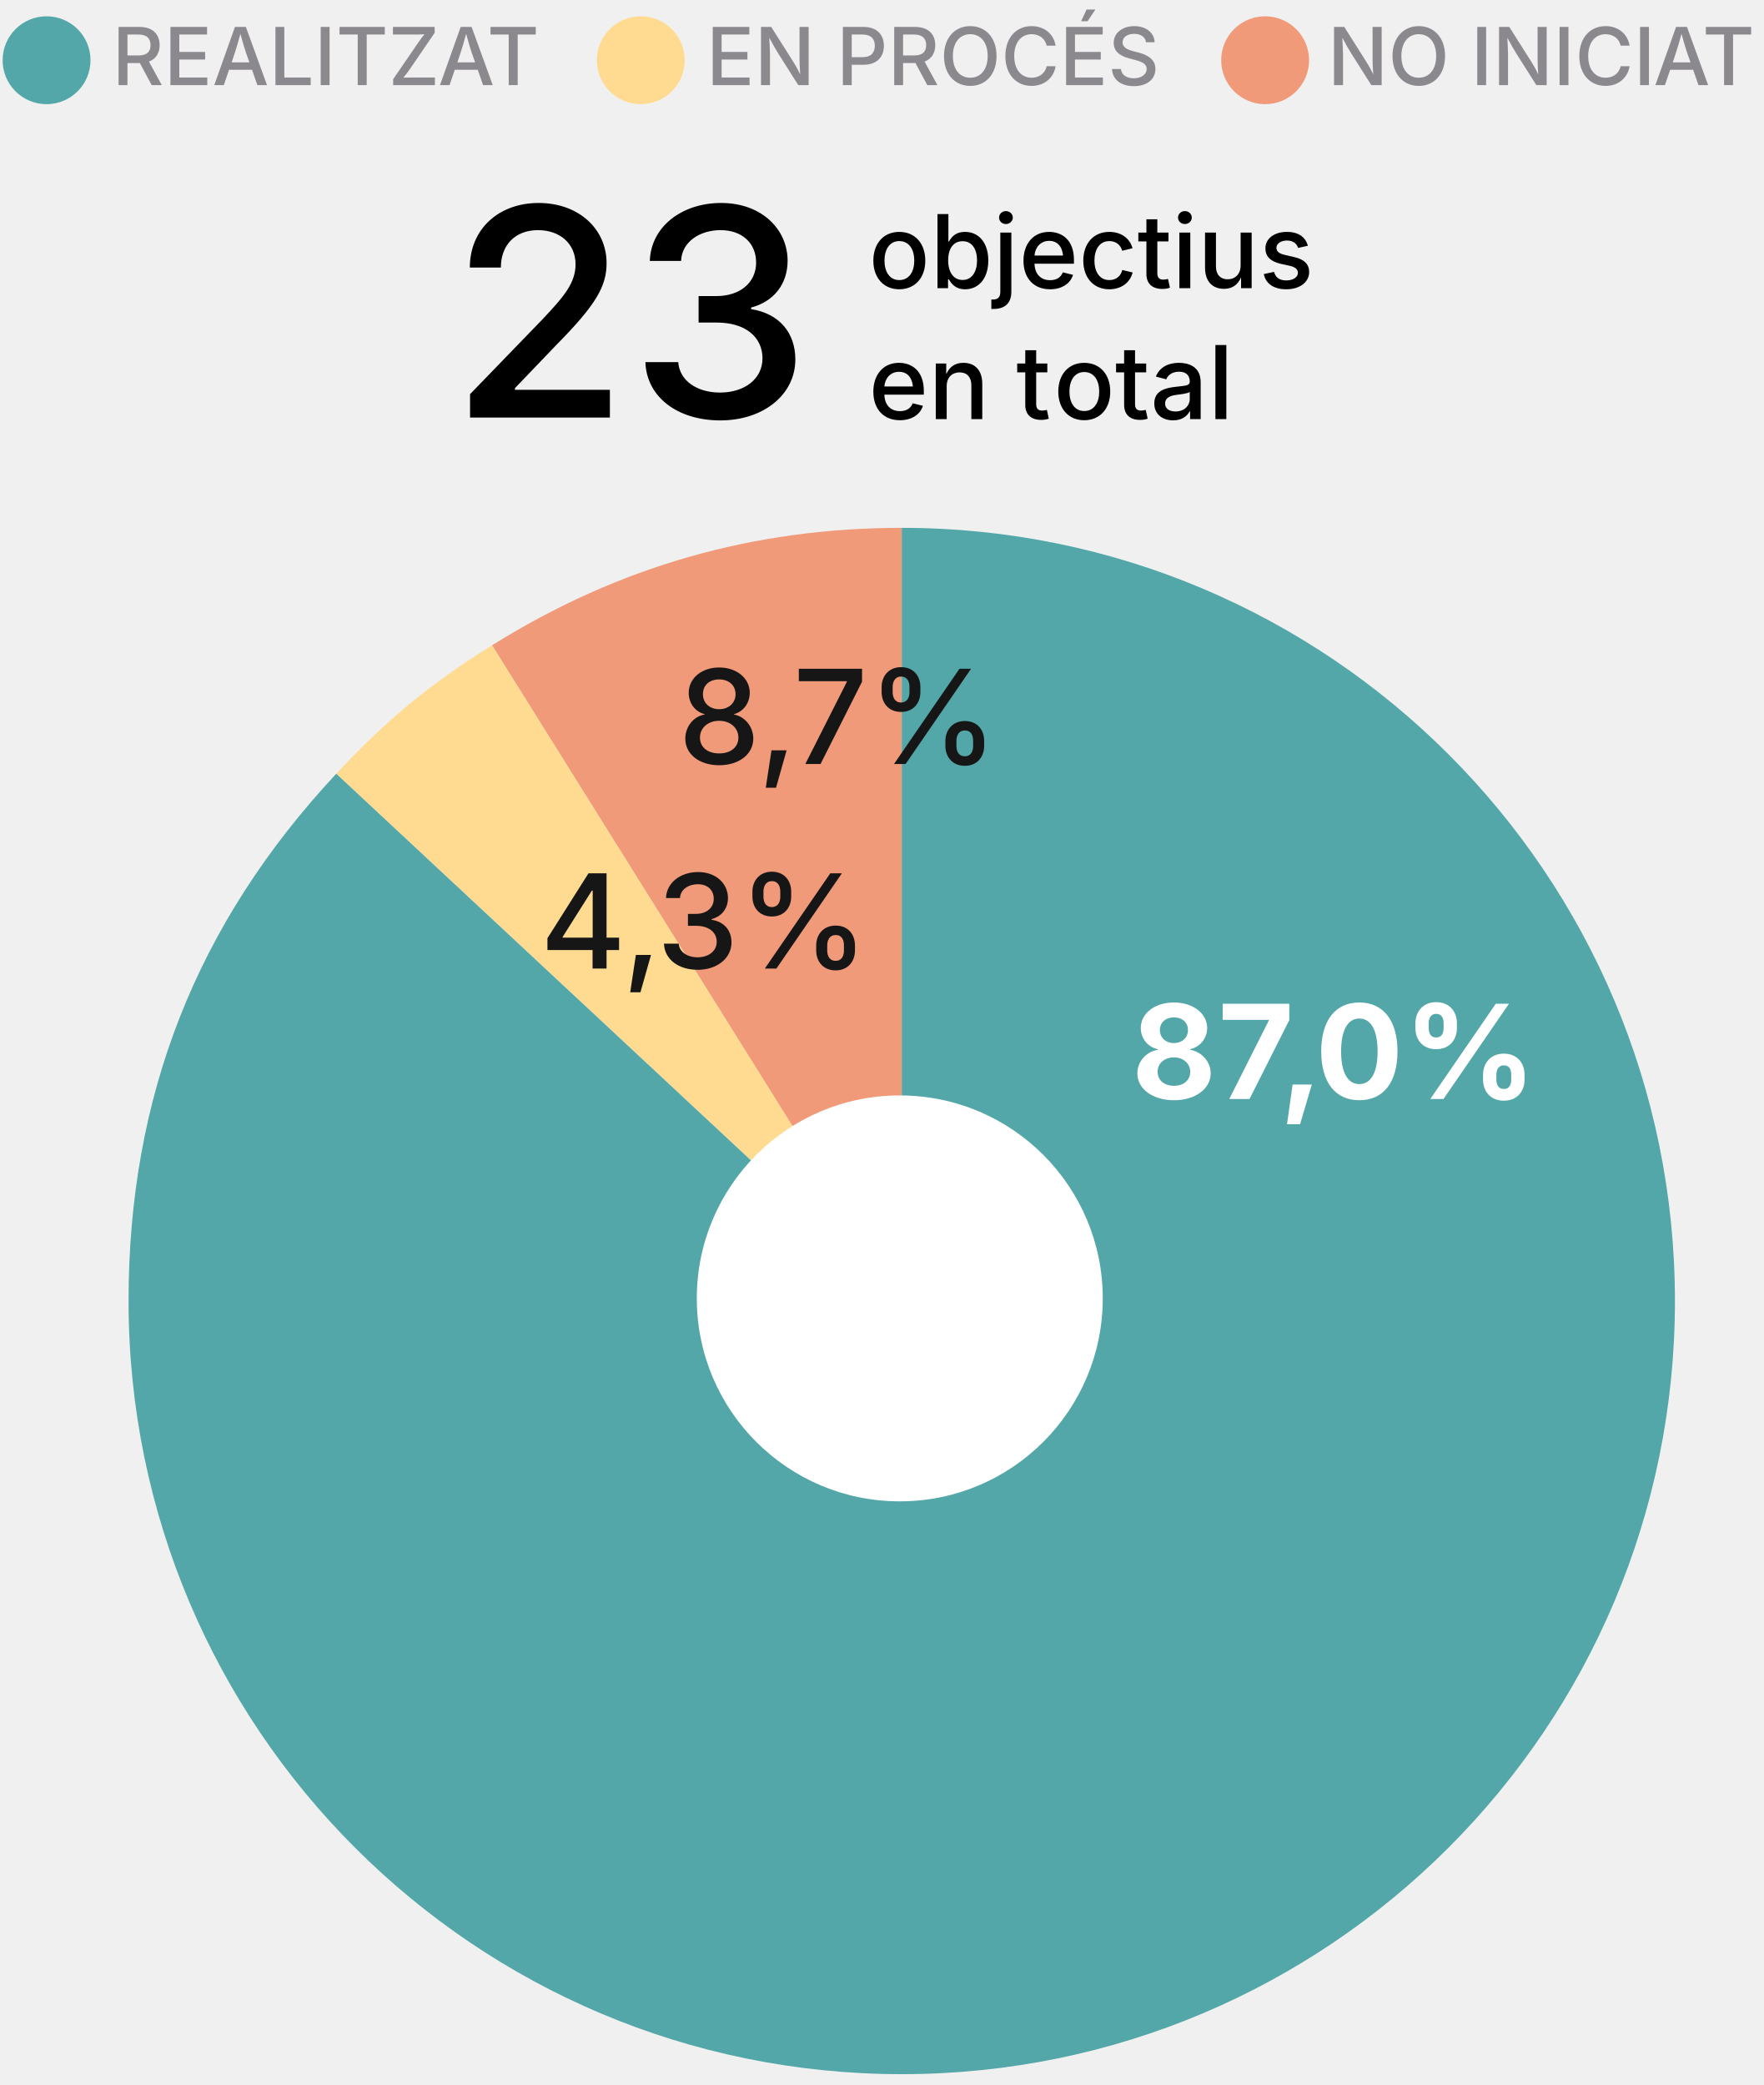
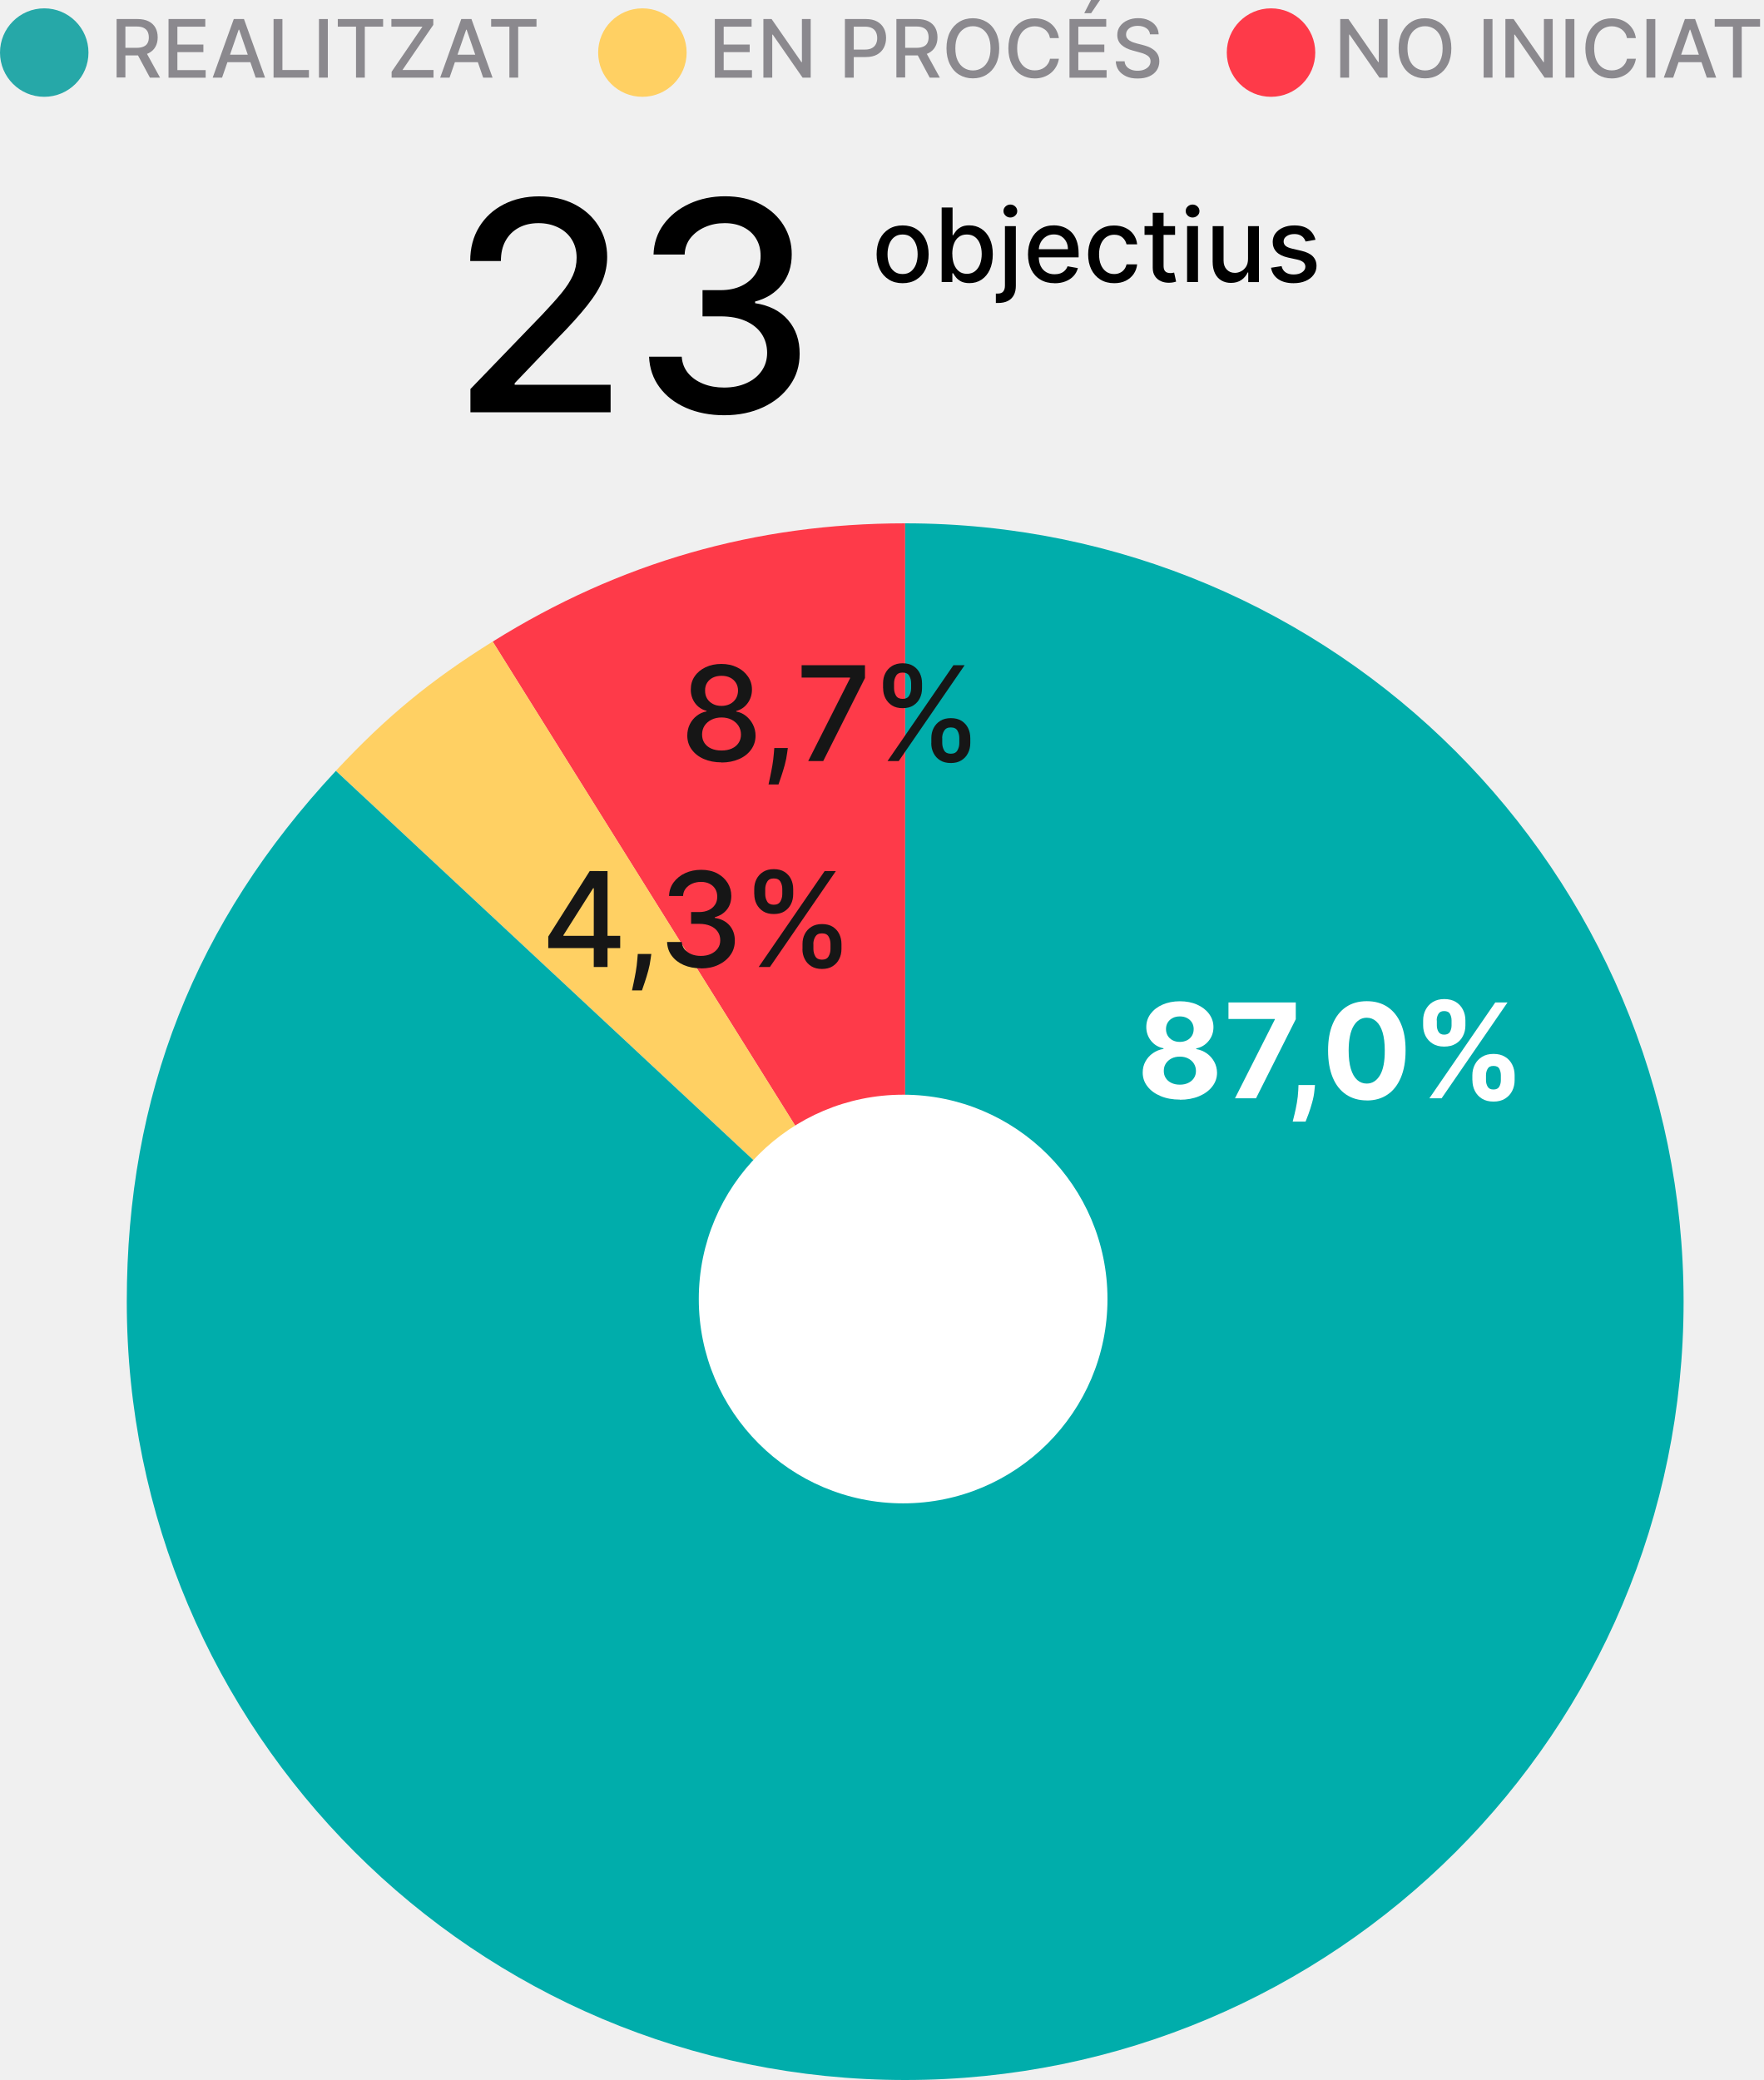
- <svg xmlns="http://www.w3.org/2000/svg" id="Capa_1" data-name="Capa 1" viewBox="0 0 242.45 286.61">
+ <svg xmlns="http://www.w3.org/2000/svg" id="Capa_1" data-name="Capa 1" viewBox="0 0 240.8 284.02">
  <defs>
    <style>
      .cls-1 {
-         fill: #f09a79;
+         fill: #fe3a49;
      }

      .cls-2 {
-         font-size: 40px;
-       }
- 
-       .cls-2, .cls-3, .cls-4, .cls-5 {
-         font-family: Inter-Medium, Inter;
-         font-weight: 500;
+         fill: #26a8a8;
      }

      .cls-3 {
+         fill: #ffd063;
+       }
+ 
+       .cls-4 {
+         fill: #fff;
+       }
+ 
+       .cls-5 {
        fill: #8b898e;
-         font-size: 11px;
      }

      .cls-6 {
-         letter-spacing: 0em;
+         fill: #161616;
      }

      .cls-7 {
-         fill: #ffdb91;
-       }
- 
-       .cls-8, .cls-9 {
-         fill: #fff;
-       }
- 
-       .cls-4 {
-         font-size: 14px;
-       }
- 
-       .cls-10 {
-         fill: #53a7a8;
-       }
- 
-       .cls-9 {
-         font-family: Inter-Bold, Inter;
-         font-weight: 700;
-       }
- 
-       .cls-9, .cls-5 {
-         font-size: 18px;
-       }
- 
-       .cls-11 {
-         letter-spacing: -.09em;
-       }
- 
-       .cls-12 {
-         letter-spacing: -.12em;
-       }
- 
-       .cls-13 {
-         letter-spacing: -.02em;
-       }
- 
-       .cls-14 {
-         letter-spacing: -.03em;
-       }
- 
-       .cls-15 {
-         letter-spacing: -.03em;
-       }
- 
-       .cls-16 {
-         letter-spacing: -.02em;
-       }
- 
-       .cls-17 {
-         letter-spacing: -.03em;
-       }
- 
-       .cls-18 {
-         letter-spacing: 0em;
-       }
- 
-       .cls-5 {
-         fill: #161616;
+         fill: #00adab;
      }
    </style>
  </defs>
  <g>
    <g>
-       <path class="cls-1" d="M123.95,178.84l-56.32-90.13c17.32-10.82,35.89-16.15,56.32-16.15v106.28Z" />
-       <path class="cls-7" d="M123.95,178.84L46.22,106.35c6.89-7.38,12.85-12.3,21.41-17.65l56.32,90.13Z" />
-       <path class="cls-10" d="M123.95,178.84v-106.28c58.7,0,106.28,47.58,106.28,106.28s-47.58,106.28-106.28,106.28S17.67,237.53,17.67,178.84c0-28.17,9.34-51.88,28.55-72.48l77.73,72.48Z" />
+       <path class="cls-1" d="M123.59,177.74l-56.32-90.13c17.32-10.82,35.89-16.15,56.32-16.15v106.28Z" />
+       <path class="cls-3" d="M123.59,177.74L45.86,105.25c6.89-7.38,12.85-12.3,21.41-17.65l56.32,90.13Z" />
+       <path class="cls-7" d="M123.59,177.74v-106.28c58.7,0,106.28,47.58,106.28,106.28s-47.58,106.28-106.28,106.28S17.31,236.43,17.31,177.74c0-28.17,9.34-51.88,28.55-72.48l77.73,72.48Z" />
    </g>
-     <text class="cls-9" transform="translate(155.51 151.07)">
-       <tspan x="0" y="0">8</tspan>
-       <tspan class="cls-12" x="11.9" y="0">7</tspan>
-       <tspan class="cls-17" x="20.35" y="0">,</tspan>
-       <tspan x="25.27" y="0">0%</tspan>
-     </text>
-     <text class="cls-5" transform="translate(74.25 133.14)">
-       <tspan class="cls-15" x="0" y="0">4</tspan>
-       <tspan class="cls-14" x="11.28" y="0">,</tspan>
-       <tspan x="16" y="0">3%</tspan>
-     </text>
-     <text class="cls-5" transform="translate(93.2 105.02)">
-       <tspan class="cls-13" x="0" y="0">8</tspan>
-       <tspan class="cls-16" x="10.97" y="0">,</tspan>
-       <tspan x="15.81" y="0">7%</tspan>
-     </text>
-     <circle class="cls-8" cx="123.68" cy="178.48" r="27.9" />
+     <g>
+       <path class="cls-4" d="M161.09,150.15c-.98,0-1.86-.16-2.62-.48-.77-.32-1.37-.76-1.8-1.32-.44-.56-.65-1.19-.65-1.9,0-.54.12-1.05.37-1.5.25-.46.59-.84,1.02-1.14.43-.3.91-.5,1.45-.58v-.09c-.7-.14-1.27-.48-1.7-1.02-.43-.54-.65-1.17-.65-1.88,0-.68.2-1.28.59-1.81.4-.53.94-.95,1.63-1.25.69-.3,1.48-.46,2.36-.46s1.67.15,2.36.46c.69.31,1.24.73,1.63,1.26s.6,1.13.6,1.81c0,.72-.22,1.35-.66,1.89s-1,.88-1.69,1.02v.09c.52.09,1,.28,1.43.58.43.3.77.69,1.02,1.14s.38.96.39,1.5c0,.71-.22,1.34-.66,1.9-.43.56-1.04,1-1.8,1.32-.77.32-1.64.48-2.62.48ZM161.09,148.11c.44,0,.82-.08,1.15-.24.33-.16.59-.38.77-.66.19-.28.28-.61.28-.98s-.1-.71-.29-1.01-.45-.52-.78-.69c-.33-.17-.71-.25-1.13-.25s-.8.08-1.13.25c-.33.17-.59.4-.78.69s-.28.63-.28,1.01.09.7.27.98c.18.28.44.5.77.66.33.16.72.24,1.15.24ZM161.09,142.27c.37,0,.69-.08.98-.22.29-.15.51-.36.67-.62.16-.26.24-.57.24-.91s-.08-.64-.24-.9-.38-.46-.67-.61c-.28-.15-.61-.22-.98-.22s-.7.07-.98.22c-.29.15-.51.35-.67.61-.16.26-.24.56-.24.9s.08.65.24.91c.16.26.38.47.67.62.29.15.61.22.98.22Z" />
+       <path class="cls-4" d="M168.62,149.97l5.43-10.74v-.09h-6.32v-2.26h9.19v2.29l-5.43,10.8h-2.86Z" />
+       <path class="cls-4" d="M179.54,148.18l-.07.7c-.05.56-.16,1.12-.32,1.68-.15.56-.32,1.07-.48,1.52-.17.46-.3.81-.41,1.07h-1.76c.06-.25.15-.6.26-1.05.11-.45.21-.95.31-1.51s.16-1.13.19-1.71l.03-.72h2.25Z" />
+       <path class="cls-4" d="M186.61,150.26c-1.1,0-2.04-.28-2.83-.81-.79-.54-1.4-1.31-1.82-2.33s-.63-2.24-.63-3.67c0-1.43.21-2.64.64-3.65s1.03-1.77,1.82-2.3,1.73-.79,2.83-.79,2.04.26,2.83.79,1.4,1.29,1.83,2.3c.43,1,.64,2.22.63,3.65,0,1.44-.21,2.66-.64,3.68s-1.03,1.8-1.82,2.33c-.79.54-1.73.81-2.83.81ZM186.61,147.96c.75,0,1.35-.38,1.8-1.13.45-.75.67-1.89.66-3.39,0-.99-.1-1.82-.3-2.48-.2-.66-.49-1.16-.86-1.49-.37-.33-.8-.5-1.3-.5-.75,0-1.34.37-1.79,1.12-.45.75-.67,1.86-.68,3.35,0,1,.1,1.84.3,2.51.2.67.49,1.17.86,1.51.37.33.81.5,1.3.5Z" />
+       <path class="cls-4" d="M194.31,140.02v-.69c0-.53.11-1.01.34-1.45.23-.44.55-.79.98-1.06.43-.26.95-.4,1.56-.4s1.16.13,1.59.4.75.62.97,1.06c.22.44.33.93.33,1.45v.69c0,.53-.11,1.01-.34,1.45-.22.44-.55.79-.98,1.05-.43.26-.95.39-1.58.39s-1.15-.13-1.57-.4c-.43-.27-.75-.62-.97-1.05-.22-.44-.33-.92-.33-1.44ZM195.16,149.97l9-13.09h1.67l-9,13.09h-1.67ZM196.18,139.33v.69c0,.31.07.6.22.86.15.26.41.4.78.4s.66-.13.8-.4.21-.55.21-.86v-.69c0-.31-.07-.6-.21-.87s-.41-.4-.81-.4c-.38,0-.64.14-.79.41s-.22.56-.22.86ZM201.03,147.51v-.69c0-.52.11-1.01.34-1.45.22-.44.55-.79.98-1.06.43-.27.95-.4,1.57-.4s1.15.13,1.58.4c.43.26.75.62.97,1.06.22.44.33.93.33,1.45v.69c0,.52-.11,1.01-.33,1.45s-.55.79-.98,1.06c-.43.27-.95.4-1.57.4s-1.15-.13-1.58-.4c-.43-.27-.75-.62-.97-1.06-.22-.44-.33-.92-.33-1.45ZM202.89,146.82v.69c0,.3.07.59.22.86.15.27.41.4.8.4s.65-.13.8-.4c.14-.26.21-.55.21-.86v-.69c0-.31-.07-.6-.2-.87-.14-.27-.41-.4-.81-.4s-.65.13-.8.4c-.15.27-.22.56-.22.87Z" />
+     </g>
+     <g>
+       <path class="cls-6" d="M74.86,129.48v-1.6l5.66-8.94h1.26v2.35h-.8l-4.05,6.4v.1h7.75v1.67h-9.82ZM81.07,132.04v-3.77s.01-9.32.01-9.32h1.87v13.09h-1.89Z" />
+       <path class="cls-6" d="M88.93,130.25l-.1.7c-.06.51-.17,1.04-.32,1.6-.15.56-.31,1.07-.47,1.55-.16.48-.29.86-.39,1.14h-1.36c.06-.26.13-.62.23-1.07.1-.45.19-.95.29-1.5s.16-1.12.21-1.69l.06-.72h1.84Z" />
+       <path class="cls-6" d="M95.7,132.22c-.88,0-1.66-.15-2.35-.45-.69-.3-1.23-.72-1.63-1.26s-.61-1.16-.64-1.88h2.01c.03.39.16.72.39,1.01.24.28.55.5.93.66.38.15.81.23,1.28.23.52,0,.97-.09,1.37-.27.4-.18.71-.43.94-.75.23-.32.34-.69.34-1.12s-.11-.83-.34-1.16c-.22-.33-.55-.6-.98-.79-.43-.19-.95-.29-1.55-.29h-1.11v-1.61h1.11c.49,0,.91-.09,1.28-.26s.66-.42.87-.73.31-.68.31-1.1-.09-.76-.27-1.06c-.18-.3-.44-.54-.77-.71-.33-.17-.72-.26-1.17-.26s-.82.08-1.19.23c-.37.16-.67.38-.9.67-.23.29-.35.63-.37,1.03h-1.91c.02-.71.23-1.33.63-1.87s.93-.96,1.58-1.26c.66-.3,1.38-.45,2.19-.45s1.56.16,2.18.49c.61.33,1.08.76,1.42,1.3.33.54.5,1.13.5,1.78,0,.73-.2,1.36-.61,1.87-.41.51-.96.85-1.64,1.03v.1c.87.13,1.54.48,2.02,1.04.48.56.72,1.25.71,2.08,0,.72-.19,1.37-.6,1.94-.4.57-.95,1.02-1.65,1.35-.69.33-1.49.49-2.38.49Z" />
+       <path class="cls-6" d="M102.98,122.09v-.69c0-.49.1-.95.31-1.36s.51-.74.91-.99.88-.37,1.45-.37,1.07.12,1.46.37c.39.25.69.58.89.99s.3.87.3,1.36v.69c0,.5-.1.95-.3,1.36s-.5.74-.89.99c-.39.25-.88.37-1.45.37s-1.07-.12-1.46-.37c-.39-.25-.69-.58-.9-.99-.21-.41-.31-.86-.31-1.36ZM103.59,132.04l9-13.09h1.53l-9,13.09h-1.53ZM104.48,121.4v.69c0,.37.09.7.26,1,.17.3.48.45.91.45s.73-.15.9-.45c.17-.3.26-.63.26-1v-.69c0-.37-.08-.7-.25-1-.17-.3-.47-.45-.91-.45s-.73.15-.9.45c-.18.3-.27.63-.27,1ZM109.57,129.59v-.69c0-.5.1-.95.31-1.36s.51-.74.91-.99.88-.37,1.45-.37,1.07.12,1.46.37c.39.25.69.58.89.99.2.41.3.87.3,1.36v.69c0,.49-.1.95-.31,1.36-.2.41-.5.74-.9.99-.39.25-.88.37-1.45.37s-1.06-.12-1.46-.37c-.4-.25-.7-.58-.9-.99-.21-.41-.31-.86-.31-1.36ZM111.06,128.9v.69c0,.37.09.7.26,1,.17.3.48.45.91.45s.73-.15.9-.45c.17-.3.26-.63.26-1v-.69c0-.37-.08-.7-.25-1-.16-.3-.47-.45-.91-.45s-.73.15-.91.45c-.18.3-.27.63-.27,1Z" />
+     </g>
+     <g>
+       <path class="cls-6" d="M98.51,104.1c-.92,0-1.72-.16-2.43-.47s-1.25-.75-1.65-1.3c-.4-.55-.59-1.18-.59-1.89,0-.55.11-1.06.34-1.53.23-.47.55-.86.95-1.17.4-.31.85-.51,1.34-.6v-.08c-.65-.16-1.17-.51-1.57-1.05-.39-.54-.59-1.16-.58-1.87,0-.67.17-1.27.53-1.79.36-.53.86-.94,1.49-1.24.63-.3,1.35-.45,2.15-.45s1.51.15,2.14.46c.63.3,1.12.72,1.49,1.25s.55,1.12.55,1.79c0,.7-.2,1.33-.6,1.87s-.91.89-1.55,1.05v.08c.49.08.93.28,1.33.6.39.31.71.7.95,1.17.24.47.36.98.36,1.53,0,.71-.21,1.34-.6,1.89-.4.55-.94.99-1.65,1.3s-1.51.47-2.41.47ZM98.51,102.48c.54,0,1.01-.09,1.41-.27.4-.18.7-.43.92-.76.22-.33.33-.71.33-1.15,0-.46-.12-.86-.35-1.21-.23-.35-.55-.62-.94-.82s-.85-.3-1.36-.3-.97.1-1.37.3c-.4.2-.72.47-.95.82s-.34.75-.34,1.21c0,.44.1.82.32,1.15s.52.58.92.76c.4.18.87.27,1.42.27ZM98.51,96.39c.43,0,.82-.09,1.16-.26.34-.17.6-.42.8-.73.19-.31.29-.68.3-1.09,0-.41-.1-.77-.29-1.07s-.45-.54-.79-.71c-.34-.17-.73-.25-1.17-.25s-.85.08-1.19.25c-.34.17-.6.41-.79.71s-.28.67-.27,1.07c0,.42.09.78.28,1.09.19.31.46.55.8.73s.73.26,1.17.26Z" />
+       <path class="cls-6" d="M107.57,102.13l-.1.7c-.06.51-.17,1.04-.32,1.6-.15.56-.31,1.07-.47,1.55-.16.48-.29.86-.39,1.14h-1.36c.06-.26.13-.62.23-1.07.1-.45.19-.95.29-1.5s.16-1.12.21-1.69l.06-.72h1.84Z" />
+       <path class="cls-6" d="M110.35,103.92l5.71-11.3v-.1h-6.61v-1.69h8.65v1.75l-5.7,11.34h-2.06Z" />
+       <path class="cls-6" d="M120.57,93.98v-.69c0-.49.1-.95.31-1.36s.51-.74.91-.99.88-.37,1.45-.37,1.07.12,1.46.37c.39.25.69.58.89.99s.3.87.3,1.36v.69c0,.5-.1.95-.3,1.36s-.5.74-.89.99c-.39.25-.88.37-1.45.37s-1.07-.12-1.46-.37c-.39-.25-.69-.58-.9-.99-.21-.41-.31-.86-.31-1.36ZM121.18,103.92l9-13.09h1.53l-9,13.09h-1.53ZM122.07,93.29v.69c0,.37.09.7.26,1,.17.3.48.45.91.45s.73-.15.9-.45c.17-.3.26-.63.26-1v-.69c0-.37-.08-.7-.25-1-.17-.3-.47-.45-.91-.45s-.73.15-.9.45c-.18.3-.27.63-.27,1ZM127.16,101.47v-.69c0-.5.1-.95.31-1.36s.51-.74.91-.99.88-.37,1.45-.37,1.07.12,1.46.37c.39.25.69.58.89.99.2.41.3.87.3,1.36v.69c0,.49-.1.95-.31,1.36-.2.41-.5.74-.9.99-.39.25-.88.37-1.45.37s-1.06-.12-1.46-.37c-.4-.25-.7-.58-.9-.99-.21-.41-.31-.86-.31-1.36ZM128.65,100.78v.69c0,.37.09.7.26,1,.17.3.48.45.91.45s.73-.15.9-.45c.17-.3.26-.63.26-1v-.69c0-.37-.08-.7-.25-1-.16-.3-.47-.45-.91-.45s-.73.15-.91.45c-.18.3-.27.63-.27,1Z" />
+     </g>
+     <circle class="cls-4" cx="123.31" cy="177.38" r="27.9" />
  </g>
  <g>
-     <text class="cls-2" transform="translate(61.8 57.4)">
-       <tspan x="0" y="0">23</tspan>
-     </text>
-     <text class="cls-4" transform="translate(119.39 39.61)">
-       <tspan x="0" y="0">objectius</tspan>
-       <tspan x="0" y="18">en </tspan>
-       <tspan class="cls-18" x="20.29" y="18">t</tspan>
-       <tspan x="25.42" y="18">otal </tspan>
-     </text>
+     <g>
+       <path d="M64.23,56.3v-3.18l9.84-10.2c1.05-1.11,1.92-2.08,2.61-2.92.69-.84,1.2-1.64,1.54-2.39s.51-1.56.51-2.42c0-.97-.23-1.8-.68-2.51-.45-.71-1.07-1.25-1.86-1.63-.79-.38-1.67-.58-2.66-.58-1.04,0-1.95.21-2.73.64s-1.37,1.03-1.79,1.8-.62,1.69-.62,2.73h-4.19c0-1.77.41-3.32,1.22-4.64.81-1.33,1.93-2.36,3.35-3.09s3.04-1.1,4.84-1.1,3.44.36,4.84,1.09c1.4.72,2.49,1.71,3.27,2.96s1.18,2.65,1.18,4.21c0,1.08-.2,2.13-.6,3.17-.4,1.03-1.1,2.18-2.1,3.44-.99,1.26-2.38,2.8-4.15,4.6l-5.78,6.05v.21h13.1v3.76h-19.15Z" />
+       <path d="M98.89,56.7c-1.95,0-3.69-.34-5.22-1.01-1.53-.67-2.74-1.61-3.62-2.81-.89-1.2-1.36-2.59-1.43-4.17h4.46c.06.86.35,1.61.87,2.24s1.21,1.11,2.07,1.46c.85.34,1.8.51,2.84.51,1.15,0,2.16-.2,3.05-.6.89-.4,1.58-.95,2.08-1.67s.75-1.54.75-2.48-.25-1.83-.75-2.58c-.5-.74-1.22-1.33-2.17-1.75-.95-.43-2.1-.64-3.44-.64h-2.46v-3.58h2.46c1.08,0,2.03-.19,2.85-.58.82-.39,1.46-.93,1.92-1.63s.7-1.51.7-2.45-.2-1.68-.6-2.35c-.4-.67-.97-1.19-1.71-1.57s-1.6-.57-2.59-.57-1.83.17-2.65.52c-.82.35-1.48.84-2,1.48-.51.64-.79,1.4-.82,2.29h-4.25c.05-1.57.51-2.95,1.4-4.15s2.06-2.13,3.52-2.8c1.46-.67,3.08-1.01,4.86-1.01s3.48.36,4.84,1.09c1.36.72,2.41,1.69,3.15,2.89.74,1.2,1.11,2.52,1.1,3.95,0,1.63-.44,3.01-1.36,4.15-.91,1.14-2.13,1.9-3.64,2.29v.23c1.93.29,3.43,1.06,4.5,2.3,1.07,1.24,1.59,2.78,1.58,4.62,0,1.6-.43,3.04-1.33,4.3-.89,1.27-2.11,2.27-3.66,2.99-1.54.72-3.31,1.09-5.3,1.09Z" />
+     </g>
+     <g>
+       <path d="M123.24,38.67c-.72,0-1.34-.16-1.87-.49-.53-.33-.95-.79-1.24-1.38s-.44-1.28-.44-2.07.15-1.49.44-2.08c.29-.59.71-1.05,1.24-1.38.53-.33,1.16-.49,1.87-.49s1.34.16,1.87.49c.53.33.95.79,1.24,1.38.29.59.44,1.29.44,2.08s-.15,1.48-.44,2.07-.71,1.05-1.24,1.38c-.53.33-1.16.49-1.87.49ZM123.24,37.42c.46,0,.85-.12,1.15-.37s.53-.57.68-.98c.15-.41.22-.86.22-1.35s-.07-.94-.22-1.34-.37-.74-.68-.99c-.3-.25-.69-.37-1.15-.37s-.85.12-1.16.37c-.31.25-.53.58-.68.99s-.22.86-.22,1.34.07.94.22,1.35c.15.41.37.73.68.98s.69.37,1.16.37Z" />
+       <path d="M128.57,38.51v-10.18h1.49v3.78h.09c.09-.16.21-.34.37-.55s.39-.39.68-.55c.29-.16.67-.24,1.14-.24.62,0,1.17.16,1.65.47.48.31.86.76,1.14,1.35.28.59.42,1.29.42,2.12s-.14,1.53-.41,2.12c-.27.59-.65,1.04-1.13,1.36-.48.32-1.03.47-1.65.47-.46,0-.84-.08-1.14-.23-.29-.16-.52-.34-.69-.55-.17-.21-.29-.39-.38-.56h-.12v1.19h-1.45ZM130.03,34.69c0,.54.08,1.01.23,1.41.16.4.38.72.68.95.29.23.66.34,1.08.34s.81-.12,1.11-.36c.3-.24.52-.56.68-.97.15-.41.23-.87.23-1.38s-.08-.96-.23-1.36c-.15-.4-.38-.72-.68-.95-.3-.23-.67-.35-1.12-.35s-.79.11-1.09.33c-.3.22-.52.53-.67.93-.15.4-.23.86-.23,1.39Z" />
+       <path d="M137.21,30.88h1.49v8.13c0,.51-.09.94-.28,1.29-.18.35-.46.62-.82.8-.36.18-.8.27-1.33.27h-.15s-.1,0-.15,0v-1.28h.24c.35,0,.61-.09.76-.28.16-.19.24-.46.24-.81v-8.12ZM137.95,29.7c-.26,0-.48-.09-.66-.26-.18-.17-.28-.38-.28-.62s.09-.46.28-.63c.18-.17.41-.26.66-.26s.48.09.66.26c.18.17.28.38.28.63s-.09.45-.28.62c-.18.17-.41.26-.66.26Z" />
+       <path d="M143.99,38.67c-.75,0-1.4-.16-1.94-.49-.54-.32-.96-.78-1.25-1.37-.29-.59-.44-1.28-.44-2.07s.15-1.47.44-2.07c.29-.6.7-1.06,1.23-1.4s1.15-.5,1.86-.5c.43,0,.85.07,1.25.21.4.14.77.37,1.09.67.32.3.58.7.76,1.19s.28,1.07.28,1.77v.53h-6.07v-1.11h4.61c0-.39-.08-.74-.24-1.04-.16-.3-.38-.54-.67-.72-.29-.18-.62-.26-1.01-.26-.42,0-.78.1-1.09.31-.31.2-.55.47-.72.8-.17.33-.25.68-.25,1.06v.87c0,.51.09.95.27,1.3.18.36.43.63.76.82.32.19.7.28,1.14.28.28,0,.54-.04.77-.12.23-.08.43-.2.6-.37.17-.16.3-.36.39-.6l1.41.25c-.11.41-.31.78-.6,1.09-.29.31-.65.55-1.09.72-.44.17-.93.26-1.49.26Z" />
+       <path d="M152.14,38.67c-.74,0-1.38-.17-1.91-.5-.53-.34-.94-.8-1.23-1.39-.29-.59-.43-1.27-.43-2.04s.15-1.46.44-2.06.7-1.06,1.23-1.39c.53-.33,1.15-.5,1.87-.5.58,0,1.1.11,1.55.32s.82.51,1.1.9.45.83.5,1.35h-1.45c-.08-.36-.26-.67-.54-.92-.28-.26-.66-.39-1.14-.39-.41,0-.78.11-1.09.33s-.55.53-.72.92c-.17.4-.26.87-.26,1.41s.08,1.04.25,1.44.41.72.72.94c.31.22.67.33,1.1.33.28,0,.54-.05.77-.16.23-.1.42-.25.58-.45.16-.2.27-.43.33-.71h1.45c-.05.49-.21.93-.48,1.32s-.63.69-1.08.92c-.45.22-.97.33-1.58.33Z" />
+       <path d="M160.44,30.88v1.19h-4.17v-1.19h4.17ZM157.38,29.05h1.49v7.22c0,.29.04.5.13.65.09.14.2.24.34.29.14.05.29.08.45.08.12,0,.22,0,.31-.03.09-.02.16-.03.21-.04l.27,1.23c-.09.03-.21.07-.37.1-.16.04-.36.05-.6.06-.39,0-.75-.06-1.09-.21-.34-.15-.61-.37-.82-.68-.21-.31-.31-.69-.31-1.15v-7.53Z" />
+       <path d="M162.83,29.7c-.26,0-.48-.09-.66-.26-.18-.17-.28-.38-.28-.62s.09-.46.28-.63c.18-.17.41-.26.66-.26s.48.09.66.26c.18.17.28.38.28.63s-.09.45-.28.62c-.18.17-.41.26-.66.26ZM162.08,38.51v-7.64h1.49v7.64h-1.49Z" />
+       <path d="M170.4,35.35v-4.47h1.49v7.64h-1.46v-1.32h-.08c-.18.41-.46.75-.84,1.02-.39.27-.87.41-1.44.41-.49,0-.92-.11-1.3-.33-.38-.22-.67-.54-.88-.97s-.32-.96-.32-1.59v-4.86h1.49v4.68c0,.52.14.93.43,1.24.29.31.66.46,1.12.46.28,0,.56-.07.83-.21.28-.14.51-.35.69-.63.18-.28.27-.64.27-1.07Z" />
+       <path d="M179.61,32.74l-1.35.24c-.06-.17-.14-.34-.27-.49-.12-.16-.28-.28-.49-.38-.21-.1-.46-.15-.77-.15-.42,0-.77.09-1.05.28-.28.19-.42.43-.42.72,0,.26.09.46.28.62.19.16.49.28.91.38l1.21.28c.7.16,1.23.41,1.57.75.34.34.52.78.52,1.32,0,.46-.13.86-.4,1.22-.26.36-.63.64-1.1.84s-1.01.3-1.63.3c-.86,0-1.55-.18-2.09-.55s-.87-.89-.99-1.56l1.44-.22c.09.38.27.66.55.85.28.19.64.29,1.09.29.49,0,.88-.1,1.17-.31.29-.2.44-.45.44-.75,0-.24-.09-.44-.27-.6-.18-.16-.45-.29-.81-.37l-1.29-.28c-.71-.16-1.24-.42-1.58-.78-.34-.36-.51-.8-.51-1.35,0-.45.13-.85.38-1.18s.6-.6,1.04-.79.95-.29,1.53-.29c.83,0,1.47.18,1.95.53.47.36.79.83.94,1.43Z" />
+     </g>
  </g>
-   <text class="cls-3" transform="translate(97.08 11.7)">
-     <tspan x="0" y="0">EN PROCÉS</tspan>
-   </text>
-   <text class="cls-3" transform="translate(15.41 11.7)">
-     <tspan x="0" y="0">REALITZ</tspan>
-     <tspan class="cls-11" x="44.79" y="0">A</tspan>
-     <tspan class="cls-6" x="51.53" y="0">T</tspan>
-   </text>
-   <text class="cls-3" transform="translate(182.48 11.7)">
-     <tspan x="0" y="0">NO INICI</tspan>
-     <tspan class="cls-11" x="44.78" y="0">A</tspan>
-     <tspan x="51.52" y="0">T</tspan>
-   </text>
-   <circle class="cls-10" cx="6.4" cy="8.28" r="6.04" />
-   <circle class="cls-7" cx="88.08" cy="8.28" r="6.04" />
-   <circle class="cls-1" cx="173.9" cy="8.28" r="6.04" />
+   <g>
+     <path class="cls-5" d="M97.6,10.6V2.6h5.02v1.04h-3.81v2.44h3.55v1.04h-3.55v2.45h3.86v1.04h-5.06Z" />
+     <path class="cls-5" d="M110.69,2.6v8h-1.11l-4.07-5.87h-.07v5.87h-1.21V2.6h1.12l4.07,5.88h.07V2.6h1.2Z" />
+     <path class="cls-5" d="M115.36,10.6V2.6h2.85c.62,0,1.14.11,1.55.34s.71.54.92.93.3.83.3,1.32-.1.93-.31,1.33-.51.7-.92.93-.92.34-1.54.34h-1.96v-1.02h1.85c.39,0,.71-.07.96-.21s.42-.32.54-.56.17-.51.17-.81-.06-.57-.17-.8-.29-.42-.54-.55-.57-.2-.97-.2h-1.52v6.96h-1.21Z" />
+     <path class="cls-5" d="M122.39,10.6V2.6h2.85c.62,0,1.13.11,1.54.32s.72.51.92.88.3.81.3,1.3-.1.92-.31,1.29-.51.66-.92.87-.92.31-1.54.31h-2.16v-1.04h2.05c.39,0,.71-.06.96-.17s.43-.27.54-.49.17-.47.17-.77-.06-.56-.17-.79-.3-.39-.54-.51-.57-.18-.97-.18h-1.52v6.96h-1.21ZM126.34,6.99l1.98,3.61h-1.38l-1.94-3.61h1.34Z" />
+     <path class="cls-5" d="M136.43,6.6c0,.85-.16,1.59-.47,2.2s-.74,1.08-1.28,1.41-1.16.49-1.85.49-1.31-.17-1.85-.49-.97-.8-1.28-1.42-.47-1.35-.47-2.2.16-1.59.47-2.2.74-1.08,1.28-1.41,1.16-.49,1.85-.49,1.31.17,1.85.49.97.8,1.28,1.41.47,1.35.47,2.2ZM135.24,6.6c0-.65-.1-1.2-.31-1.65s-.5-.79-.86-1.02-.77-.35-1.23-.35-.87.12-1.23.35-.65.57-.86,1.02-.31,1-.31,1.65.1,1.2.31,1.65.5.79.86,1.02.77.35,1.23.35.87-.12,1.23-.35.65-.57.86-1.02.31-1,.31-1.65Z" />
+     <path class="cls-5" d="M144.58,5.2h-1.22c-.05-.26-.13-.49-.26-.69s-.28-.37-.47-.5-.39-.24-.62-.31-.47-.11-.72-.11c-.46,0-.87.12-1.24.35s-.65.57-.86,1.02-.31,1-.31,1.64.1,1.2.31,1.65.5.79.86,1.02.77.34,1.23.34c.25,0,.49-.03.72-.1s.43-.17.62-.31.34-.3.47-.5.22-.42.27-.68h1.22c-.07.4-.19.76-.38,1.09s-.42.61-.71.85-.62.42-.99.55-.78.2-1.22.2c-.69,0-1.31-.17-1.85-.49s-.97-.8-1.28-1.42-.47-1.35-.47-2.2.16-1.59.47-2.2.74-1.08,1.28-1.41,1.16-.49,1.85-.49c.42,0,.82.06,1.19.18s.7.3.99.53.54.52.73.85.32.72.39,1.15Z" />
+     <path class="cls-5" d="M146.02,10.6V2.6h5.02v1.04h-3.81v2.44h3.55v1.04h-3.55v2.45h3.86v1.04h-5.06ZM148.04,1.8L148.96,0h1.23l-1.21,1.8h-.93Z" />
+     <path class="cls-5" d="M157.02,4.7c-.04-.37-.21-.66-.52-.86s-.68-.31-1.14-.31c-.33,0-.61.05-.85.15s-.42.24-.56.42-.2.38-.2.61c0,.19.04.35.13.49s.21.25.36.35.31.17.47.23.33.11.49.15l.78.2c.25.06.52.15.79.25s.52.25.75.42.42.39.56.65.21.57.21.93c0,.45-.12.86-.35,1.21s-.57.63-1.01.83-.97.3-1.6.3-1.12-.09-1.55-.29-.78-.46-1.03-.81-.38-.77-.41-1.25h1.21c.02.29.12.53.28.72s.38.33.64.43.54.14.85.14c.34,0,.65-.05.91-.16s.48-.26.63-.45.23-.42.23-.68c0-.24-.07-.43-.2-.58s-.32-.28-.54-.38-.49-.19-.77-.26l-.95-.26c-.64-.17-1.15-.43-1.52-.77s-.56-.79-.56-1.34c0-.46.12-.86.38-1.21s.59-.61,1.02-.8.91-.29,1.45-.29,1.02.09,1.44.29.74.45.98.78.36.71.38,1.14h-1.16Z" />
+   </g>
+   <g>
+     <path class="cls-5" d="M15.92,10.6V2.6h2.85c.62,0,1.13.11,1.54.32s.72.51.92.88.3.81.3,1.3-.1.92-.31,1.29c-.2.37-.51.66-.92.87s-.92.31-1.54.31h-2.16v-1.04h2.05c.39,0,.71-.06.96-.17s.43-.27.54-.49c.12-.21.17-.47.17-.77s-.06-.56-.17-.79c-.12-.22-.3-.39-.54-.51s-.57-.18-.97-.18h-1.52v6.96h-1.21ZM19.87,6.99l1.98,3.61h-1.38l-1.94-3.61h1.34Z" />
+     <path class="cls-5" d="M23.01,10.6V2.6h5.02v1.04h-3.81v2.44h3.55v1.04h-3.55v2.45h3.86v1.04h-5.06Z" />
+     <path class="cls-5" d="M30.32,10.6h-1.28l2.88-8h1.39l2.88,8h-1.28l-2.26-6.55h-.06l-2.27,6.55ZM30.54,7.47h4.16v1.02h-4.16v-1.02Z" />
+     <path class="cls-5" d="M37.35,10.6V2.6h1.21v6.96h3.62v1.04h-4.83Z" />
+     <path class="cls-5" d="M44.76,2.6v8h-1.21V2.6h1.21Z" />
+     <path class="cls-5" d="M46.12,3.64v-1.04h6.19v1.04h-2.5v6.96h-1.2V3.64h-2.49Z" />
+     <path class="cls-5" d="M53.47,10.6v-.8l4.21-6.16h-4.24v-1.04h5.72v.8l-4.21,6.16h4.24v1.04h-5.72Z" />
+     <path class="cls-5" d="M61.38,10.6h-1.28l2.88-8h1.39l2.88,8h-1.28l-2.26-6.55h-.06l-2.27,6.55ZM61.6,7.47h4.16v1.02h-4.16v-1.02Z" />
+     <path class="cls-5" d="M67.06,3.64v-1.04h6.19v1.04h-2.5v6.96h-1.2V3.64h-2.49Z" />
+   </g>
+   <g>
+     <path class="cls-5" d="M189.45,2.6v8h-1.11l-4.07-5.87h-.07v5.87h-1.21V2.6h1.12l4.07,5.88h.07V2.6h1.2Z" />
+     <path class="cls-5" d="M198.16,6.6c0,.85-.16,1.59-.47,2.2s-.74,1.08-1.28,1.41-1.16.49-1.85.49-1.31-.17-1.85-.49-.97-.8-1.28-1.42-.47-1.35-.47-2.2.16-1.59.47-2.2.74-1.08,1.28-1.41,1.16-.49,1.85-.49,1.31.17,1.85.49.97.8,1.28,1.41.47,1.35.47,2.2ZM196.97,6.6c0-.65-.11-1.2-.31-1.65-.21-.45-.5-.79-.86-1.02s-.78-.35-1.23-.35-.87.12-1.23.35c-.36.23-.65.57-.86,1.02-.21.45-.31,1-.31,1.65s.1,1.2.31,1.65c.21.45.49.79.86,1.02.36.23.77.35,1.23.35s.87-.12,1.23-.35.65-.57.86-1.02c.21-.45.31-1,.31-1.65Z" />
+     <path class="cls-5" d="M203.78,2.6v8h-1.21V2.6h1.21Z" />
+     <path class="cls-5" d="M212,2.6v8h-1.11l-4.07-5.87h-.07v5.87h-1.21V2.6h1.12l4.07,5.88h.07V2.6h1.2Z" />
+     <path class="cls-5" d="M214.96,2.6v8h-1.21V2.6h1.21Z" />
+     <path class="cls-5" d="M223.36,5.2h-1.22c-.05-.26-.13-.49-.26-.69-.13-.2-.29-.37-.47-.5-.19-.14-.39-.24-.62-.31-.23-.07-.47-.11-.72-.11-.46,0-.87.12-1.24.35s-.65.57-.86,1.02c-.21.45-.31,1-.31,1.64s.1,1.2.31,1.65c.21.45.5.79.86,1.02.36.23.77.34,1.23.34.25,0,.49-.03.72-.1.23-.07.43-.17.62-.31.18-.14.34-.3.47-.5s.22-.42.27-.68h1.22c-.07.4-.19.76-.38,1.09-.19.33-.43.61-.71.85-.29.24-.62.42-.99.55-.37.13-.78.2-1.22.2-.69,0-1.31-.17-1.85-.49-.54-.33-.97-.8-1.28-1.42-.31-.61-.47-1.35-.47-2.2s.16-1.59.47-2.2.74-1.08,1.28-1.41c.54-.33,1.16-.49,1.85-.49.42,0,.82.06,1.19.18.37.12.7.3.99.53.29.23.54.52.73.85.19.33.32.72.39,1.15Z" />
+     <path class="cls-5" d="M226.01,2.6v8h-1.21V2.6h1.21Z" />
+     <path class="cls-5" d="M228.45,10.6h-1.28l2.88-8h1.39l2.88,8h-1.28l-2.26-6.55h-.06l-2.27,6.55ZM228.66,7.47h4.16v1.02h-4.16v-1.02Z" />
+     <path class="cls-5" d="M234.12,3.64v-1.04h6.19v1.04h-2.5v6.96h-1.2V3.64h-2.49Z" />
+   </g>
+   <circle class="cls-2" cx="6.04" cy="7.18" r="6.04" />
+   <circle class="cls-3" cx="87.71" cy="7.18" r="6.04" />
+   <circle class="cls-1" cx="173.54" cy="7.18" r="6.04" />
</svg>
